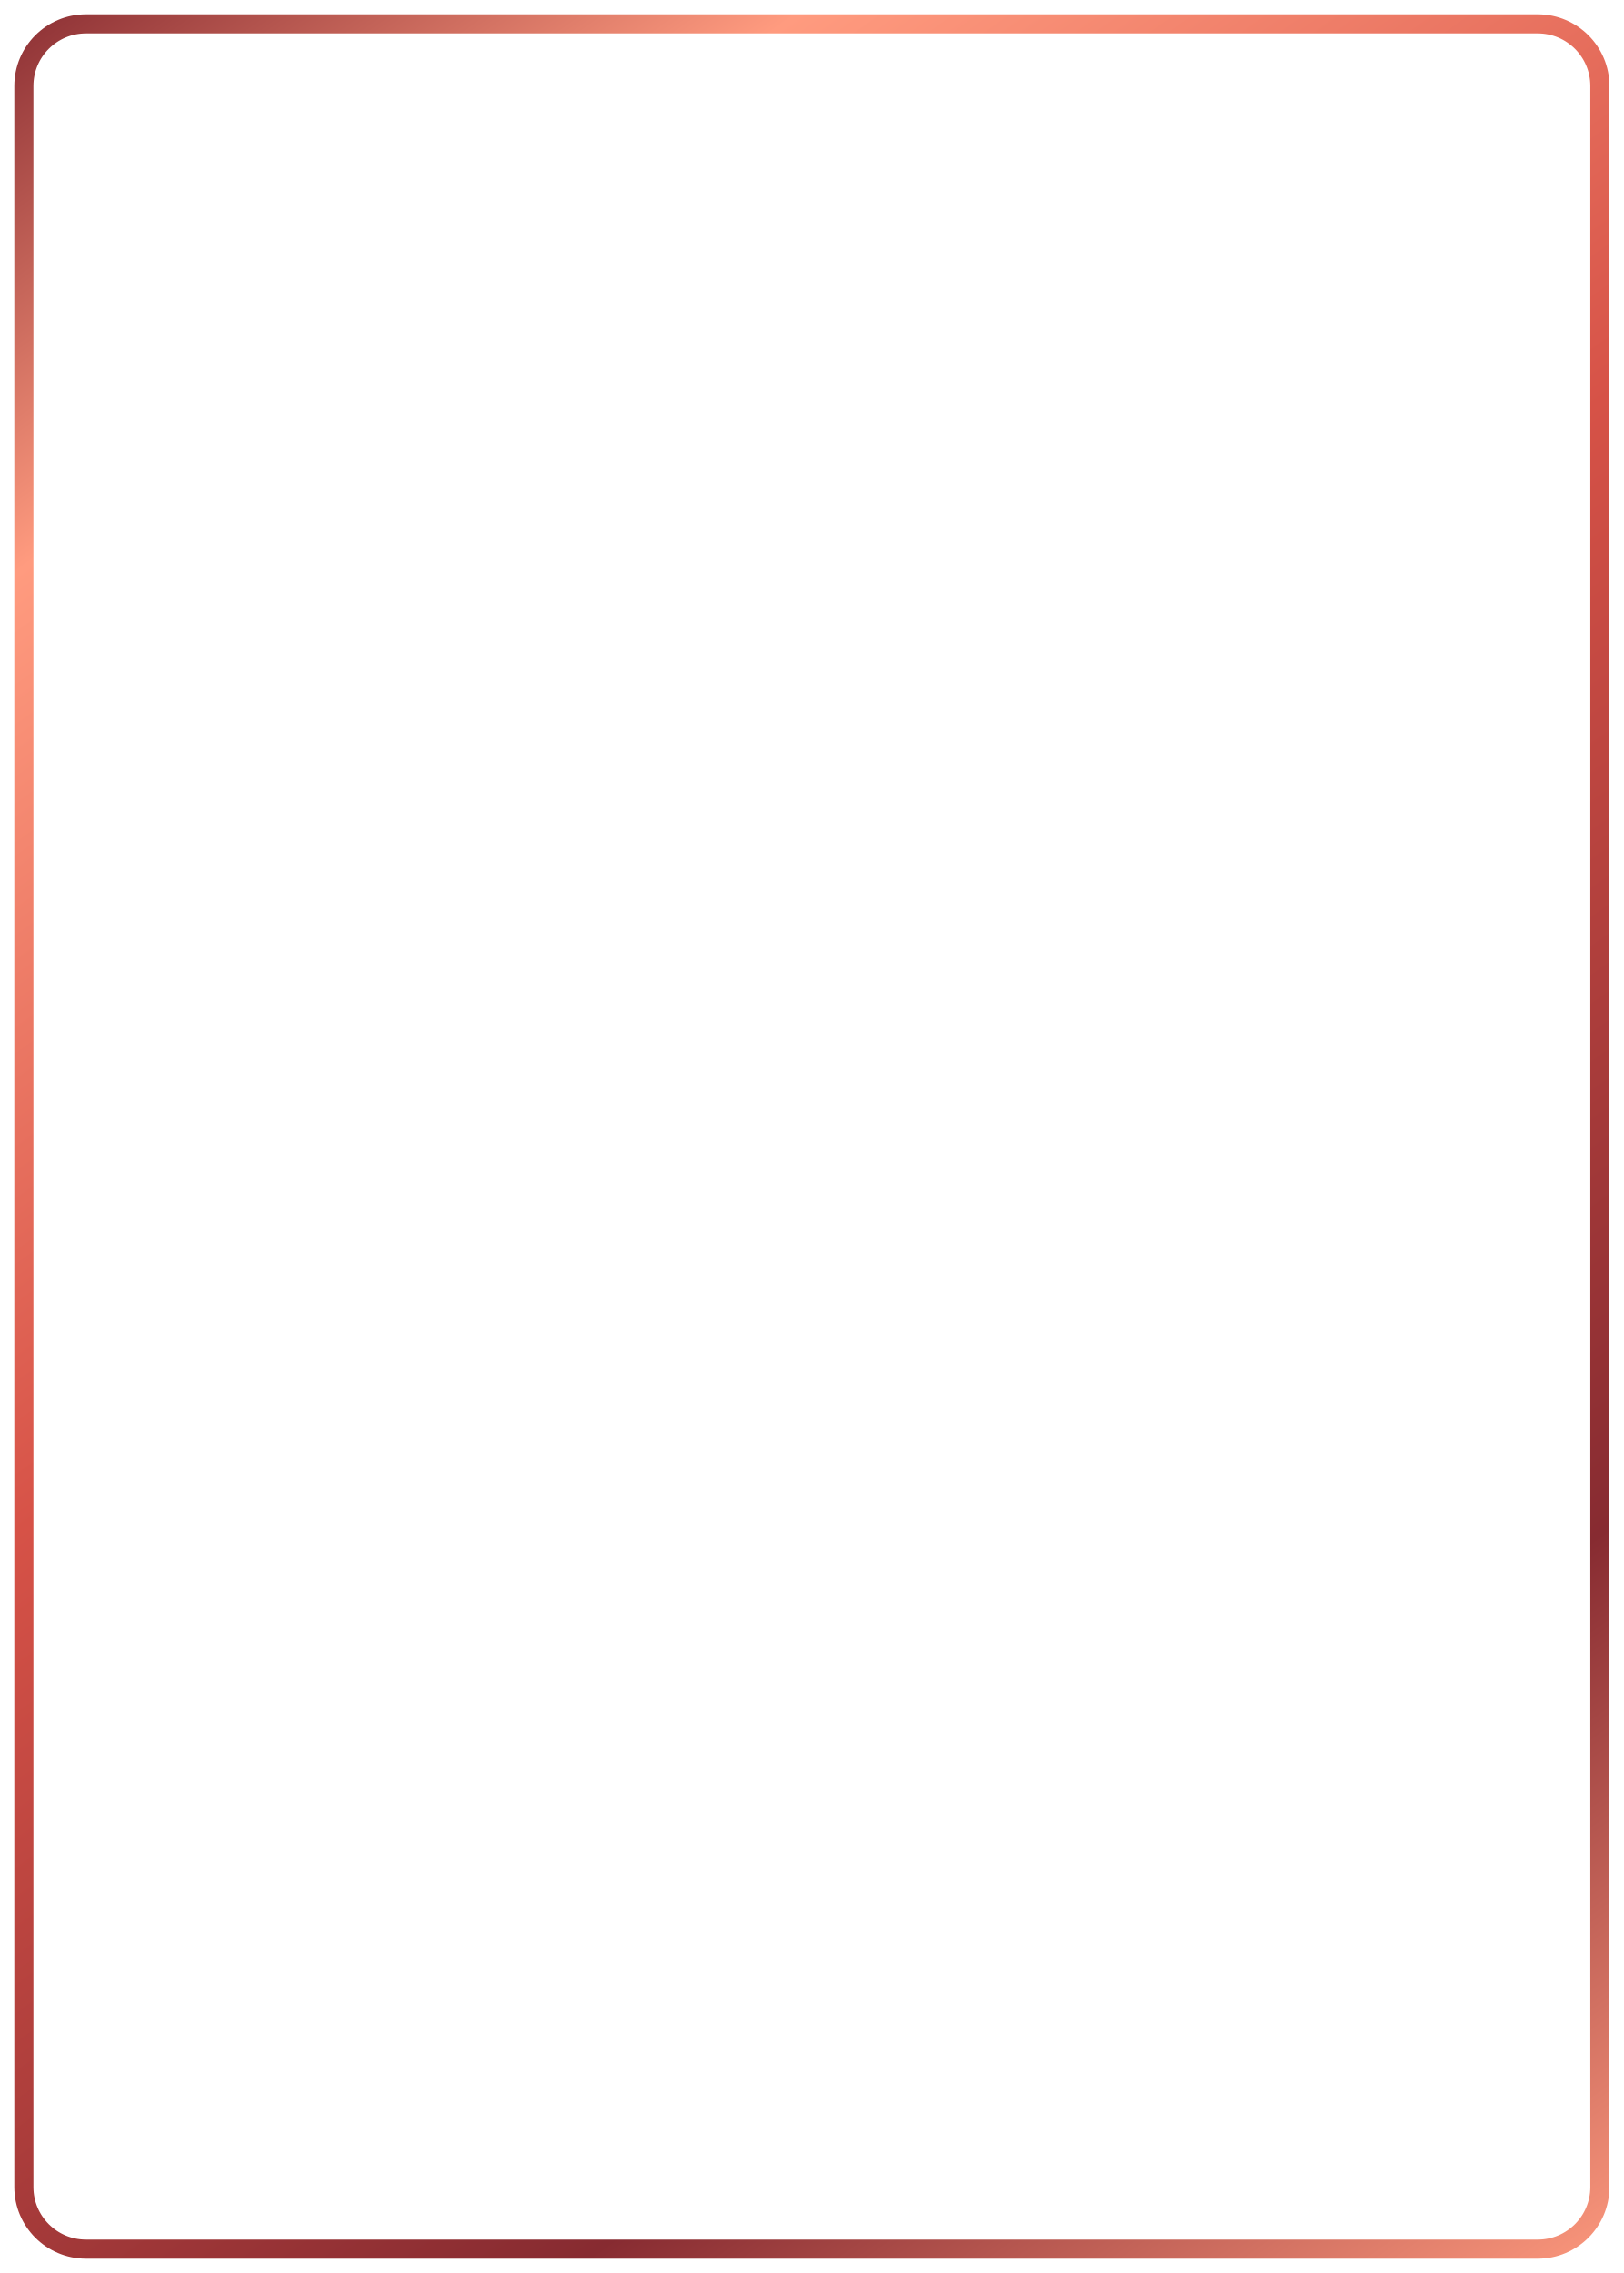
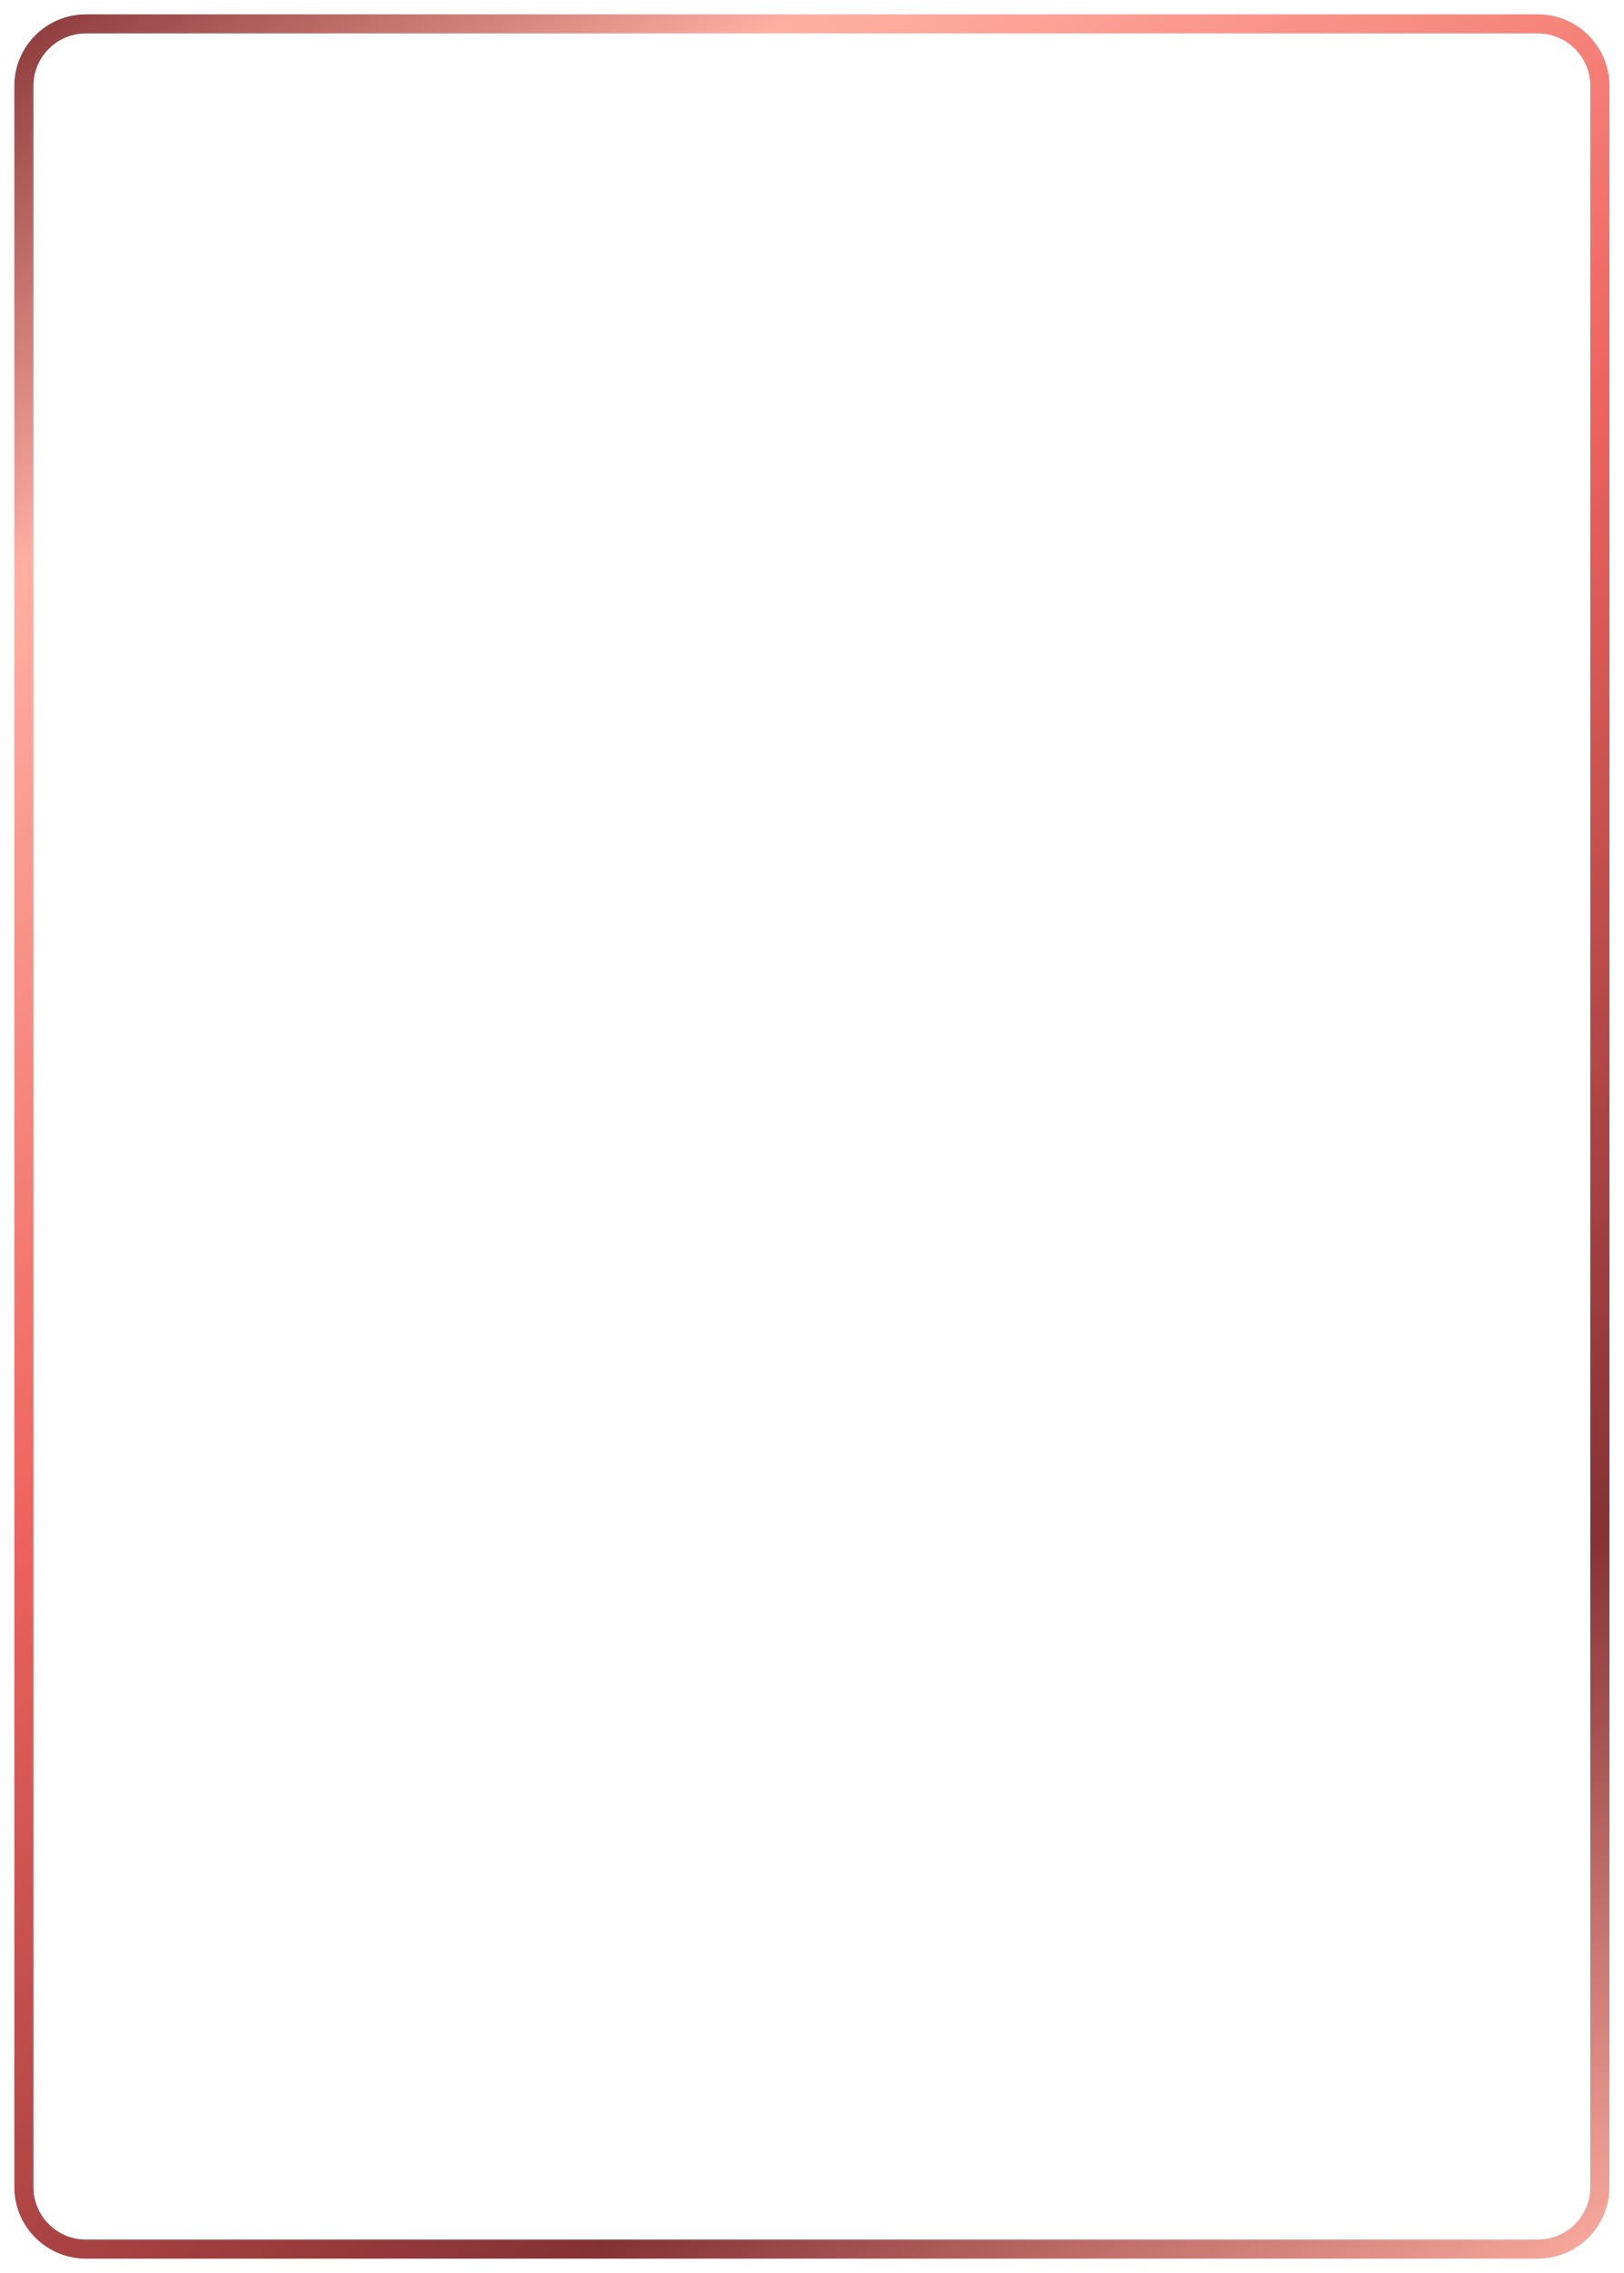
<svg xmlns="http://www.w3.org/2000/svg" viewBox="0 0 340 476" fill="none" aria-hidden="true">
  <defs>
    <linearGradient id="metal" x1="0" y1="0" x2="340" y2="476" gradientUnits="userSpaceOnUse">
-       <stop offset="0" stop-color="#872b31" />
-       <stop offset=".17" stop-color="#ff9b7f" />
-       <stop offset=".45" stop-color="#d65247" />
-       <stop offset=".78" stop-color="#872b31" />
-       <stop offset="1" stop-color="#ff9b7f" />
+       <stop offset="0" stop-color="#853235" />
+       <stop offset="0.17" stop-color="#ffb0a3" />
+       <stop offset="0.45" stop-color="#ee635d" />
+       <stop offset="0.78" stop-color="#853235" />
+       <stop offset="1" stop-color="#ffb0a3" />
    </linearGradient>
  </defs>
  <rect x="5" y="5" width="330" height="466" rx="13" stroke="url(#metal)" stroke-width="4" />
</svg>
